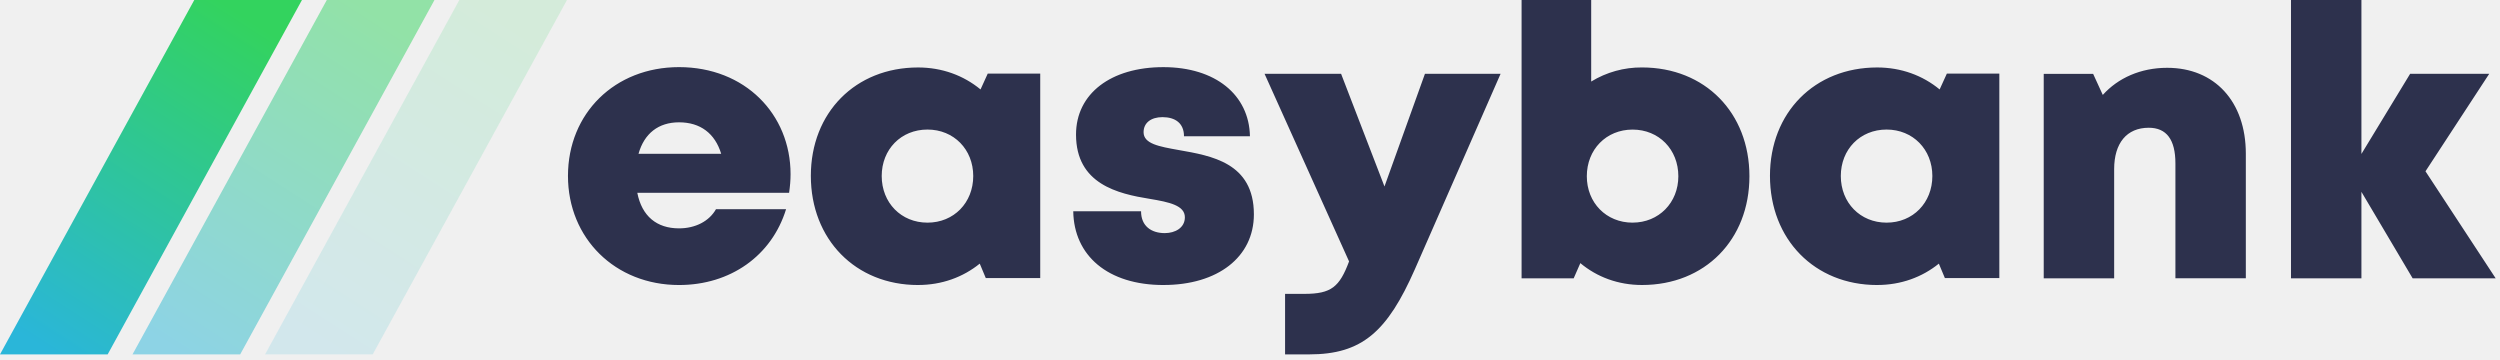
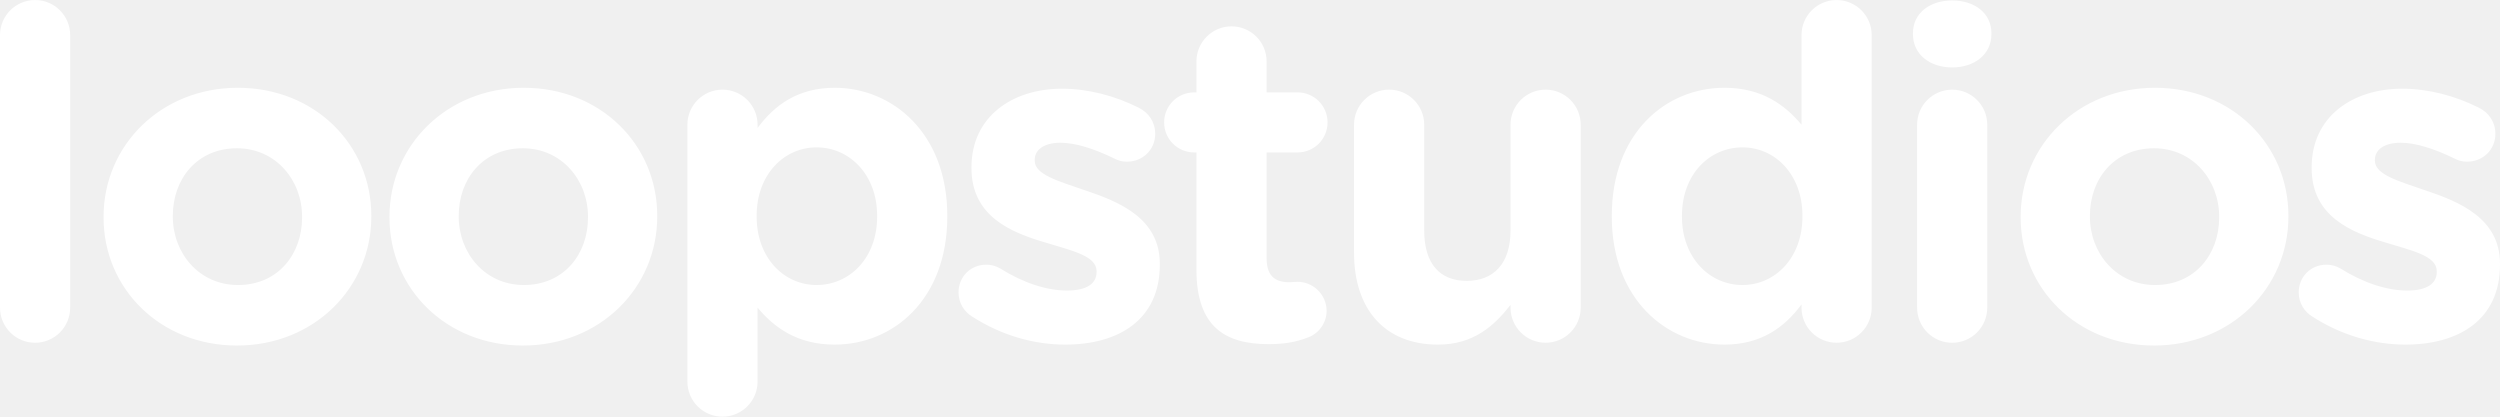
- <svg xmlns="http://www.w3.org/2000/svg" width="139" height="20">
-   <defs>
-     <linearGradient id="a" x1="72.195%" x2="17.503%" y1="0%" y2="100%">
-       <stop offset="0%" stop-color="#33D35E" />
-       <stop offset="100%" stop-color="#2AB6D9" />
-     </linearGradient>
-   </defs>
-   <g fill="none" fill-rule="evenodd">
-     <path fill="#2D314D" fill-rule="nonzero" d="M37.754 15.847c2.852 0 5.152-1.622 5.952-4.216h-3.897c-.376.665-1.14 1.066-2.055 1.066-1.237 0-2.065-.674-2.32-1.978h8.44c.051-.352.081-.694.081-1.037 0-3.335-2.537-5.95-6.201-5.95-3.568 0-6.175 2.564-6.175 6.049 0 3.473 2.628 6.066 6.175 6.066zm2.344-7.297h-4.596c.317-1.129 1.11-1.749 2.252-1.749 1.181 0 2 .613 2.344 1.75zm10.946 7.296c1.32 0 2.5-.434 3.43-1.188l.336.804h3.027V4.093h-2.919l-.4.88c-.94-.775-2.135-1.222-3.474-1.222-3.476 0-5.961 2.505-5.961 6.026 0 3.533 2.485 6.07 5.961 6.07zm.524-3.467c-1.467 0-2.545-1.108-2.545-2.593 0-1.475 1.069-2.583 2.545-2.583 1.466 0 2.544 1.108 2.544 2.583 0 1.485-1.078 2.593-2.544 2.593zm13.123 3.467c3.02 0 5.025-1.554 5.025-3.93 0-2.883-2.387-3.256-4.183-3.575-1.08-.193-1.95-.344-1.95-.99 0-.527.422-.838 1.05-.838.71 0 1.197.337 1.197 1.063h3.667c-.044-2.303-1.92-3.843-4.816-3.843-2.912 0-4.854 1.47-4.854 3.75 0 2.757 2.337 3.289 4.1 3.574 1.092.181 1.952.368 1.952 1.024 0 .587-.543.88-1.116.88-.742 0-1.32-.383-1.32-1.214h-3.77c.036 2.463 1.919 4.1 5.018 4.1zm8.1 3.858c2.936 0 4.344-1.257 5.877-4.736l4.764-10.863h-4.206l-2.249 6.263-2.412-6.263H70.31l4.698 10.43c-.53 1.414-.983 1.804-2.48 1.804H71.45v3.365h1.341zm18.504-3.858c3.5 0 5.973-2.515 5.973-6.048S94.796 3.75 91.295 3.75a5.332 5.332 0 00-2.825.784V0H84.6v15.474h2.897l.37-.844c.923.771 2.102 1.216 3.428 1.216zm-.523-3.467c-1.467 0-2.545-1.108-2.545-2.58 0-1.486 1.078-2.594 2.545-2.594 1.466 0 2.544 1.108 2.544 2.593 0 1.473-1.087 2.58-2.544 2.58zm13.598 3.467c1.32 0 2.5-.434 3.43-1.188l.336.804h3.027V4.093h-2.918l-.401.88c-.939-.775-2.135-1.222-3.474-1.222-3.476 0-5.96 2.505-5.96 6.026 0 3.533 2.484 6.07 5.96 6.07zm.524-3.467c-1.467 0-2.545-1.108-2.545-2.593 0-1.475 1.07-2.583 2.545-2.583 1.467 0 2.545 1.108 2.545 2.583 0 1.485-1.078 2.593-2.545 2.593zm12.653 3.095V9.403c0-1.447.702-2.3 1.923-2.3.986 0 1.483.657 1.483 1.98v6.39h3.915V8.543c0-2.897-1.733-4.773-4.373-4.773-1.47 0-2.733.565-3.58 1.508l-.537-1.172h-2.747v11.369h3.916zm13.748 0v-4.808l2.848 4.808h4.616l-3.902-5.95 3.543-5.419h-4.397l-2.708 4.454V0h-3.916v15.474h3.916z" />
-     <g fill="url(#a)">
-       <path d="M10.802 0L0 19.704h5.986L16.789 0z" />
-       <path opacity=".5" d="M18.171 0L7.368 19.704h5.986L24.157 0z" />
-       <path opacity=".15" d="M25.539 0L14.737 19.704h5.986L31.525 0z" />
-     </g>
-   </g>
+ <svg xmlns="http://www.w3.org/2000/svg" width="192" height="32">
+   <path d="M2.694 26.324a2.694 2.694 0 002.695-2.697V2.697a2.694 2.694 0 10-5.389 0v20.93a2.694 2.694 0 002.694 2.697zm15.506.213c5.92 0 10.317-4.435 10.317-9.898v-.071c0-5.464-4.36-9.827-10.246-9.827-5.92 0-10.317 4.434-10.317 9.898v.07c0 5.464 4.361 9.828 10.246 9.828zm.071-4.648c-2.978 0-4.999-2.448-4.999-5.25v-.071c0-2.803 1.844-5.18 4.928-5.18 2.978 0 5 2.448 5 5.25v.072c0 2.802-1.844 5.18-4.929 5.18zm21.887 4.648c5.921 0 10.317-4.435 10.317-9.898v-.071c0-5.464-4.36-9.827-10.246-9.827-5.92 0-10.317 4.434-10.317 9.898v.07c0 5.464 4.361 9.828 10.246 9.828zm.071-4.648c-2.978 0-4.999-2.448-4.999-5.25v-.071c0-2.803 1.844-5.18 4.928-5.18 2.979 0 5 2.448 5 5.25v.072c0 2.802-1.844 5.18-4.929 5.18zM55.487 32a2.694 2.694 0 002.694-2.696v-5.677c1.277 1.526 3.05 2.839 5.921 2.839 4.503 0 8.65-3.477 8.65-9.827v-.071c0-6.35-4.218-9.827-8.65-9.827-2.8 0-4.609 1.312-5.92 3.086V9.58a2.694 2.694 0 10-5.39 0v19.725A2.694 2.694 0 0055.488 32zm7.232-10.11c-2.517 0-4.608-2.094-4.608-5.251v-.071c0-3.158 2.091-5.25 4.608-5.25 2.518 0 4.645 2.092 4.645 5.25v.07c0 3.193-2.127 5.251-4.645 5.251zm19.087 4.576c4.113 0 7.268-1.916 7.268-6.138v-.07c0-3.478-3.084-4.755-5.743-5.642-2.057-.71-3.865-1.206-3.865-2.27v-.071c0-.745.674-1.313 1.985-1.313 1.135 0 2.589.462 4.113 1.207.355.177.603.248.993.248 1.205 0 2.162-.923 2.162-2.129 0-.922-.496-1.632-1.276-2.022-1.843-.922-3.9-1.454-5.885-1.454-3.83 0-6.949 2.164-6.949 6.03v.072c0 3.69 3.014 4.93 5.673 5.711 2.091.639 3.935 1.03 3.935 2.2v.07c0 .852-.71 1.42-2.27 1.42-1.524 0-3.332-.568-5.14-1.703a2.066 2.066 0 00-1.064-.284c-1.205 0-2.127.923-2.127 2.129 0 .851.461 1.49 1.028 1.845 2.305 1.49 4.822 2.164 7.162 2.164zm15.612-.036c1.17 0 2.092-.142 3.085-.532a2.194 2.194 0 001.382-2.022 2.248 2.248 0 00-2.233-2.235c-.107 0-.461.035-.638.035-1.206 0-1.738-.603-1.738-1.845v-8.124h2.376a2.3 2.3 0 002.304-2.306 2.3 2.3 0 00-2.304-2.306h-2.376V4.718a2.694 2.694 0 10-5.389 0v2.377h-.177a2.3 2.3 0 00-2.304 2.306 2.3 2.3 0 002.304 2.306h.177v9.011c0 4.4 2.234 5.712 5.531 5.712zm13.024.036c2.73 0 4.325-1.455 5.566-3.051v.212a2.694 2.694 0 105.39 0V9.58a2.694 2.694 0 10-5.39 0v8.124c0 2.554-1.311 3.867-3.368 3.867-2.056 0-3.261-1.313-3.261-3.867V9.579a2.694 2.694 0 10-5.39 0v9.827c0 4.363 2.376 7.06 6.453 7.06zm21.994 0c2.8 0 4.609-1.313 5.92-3.087v.248a2.694 2.694 0 105.39 0V2.697a2.694 2.694 0 10-5.39 0v6.882c-1.276-1.526-3.048-2.838-5.92-2.838-4.503 0-8.65 3.476-8.65 9.827v.07c0 6.35 4.218 9.828 8.65 9.828zm1.383-4.577c-2.518 0-4.645-2.093-4.645-5.25v-.071c0-3.193 2.127-5.25 4.645-5.25 2.517 0 4.608 2.092 4.608 5.25v.07c0 3.158-2.091 5.251-4.608 5.251zm16.108-16.71c1.702 0 3.014-.993 3.014-2.554v-.07c0-1.562-1.312-2.52-3.014-2.52-1.702 0-3.013.958-3.013 2.52v.07c0 1.561 1.311 2.555 3.013 2.555zm0 21.145a2.694 2.694 0 002.694-2.697V9.58a2.694 2.694 0 10-5.388 0v14.048a2.694 2.694 0 002.694 2.697zm15.506.213c5.92 0 10.317-4.435 10.317-9.898v-.071c0-5.464-4.361-9.827-10.246-9.827-5.921 0-10.317 4.434-10.317 9.898v.07c0 5.464 4.36 9.828 10.246 9.828zm.07-4.648c-2.977 0-4.998-2.448-4.998-5.25v-.071c0-2.803 1.843-5.18 4.928-5.18 2.978 0 4.999 2.448 4.999 5.25v.072c0 2.802-1.844 5.18-4.928 5.18zm19.23 4.577c4.112 0 7.267-1.916 7.267-6.138v-.07c0-3.478-3.084-4.755-5.743-5.642-2.057-.71-3.865-1.206-3.865-2.27v-.071c0-.745.674-1.313 1.986-1.313 1.134 0 2.588.462 4.112 1.207.355.177.603.248.993.248 1.205 0 2.162-.923 2.162-2.129 0-.922-.496-1.632-1.276-2.022-1.843-.922-3.9-1.454-5.885-1.454-3.83 0-6.949 2.164-6.949 6.03v.072c0 3.69 3.014 4.93 5.673 5.711 2.091.639 3.935 1.03 3.935 2.2v.07c0 .852-.71 1.42-2.27 1.42-1.524 0-3.332-.568-5.14-1.703a2.066 2.066 0 00-1.063-.284c-1.206 0-2.128.923-2.128 2.129 0 .851.461 1.49 1.028 1.845 2.305 1.49 4.822 2.164 7.162 2.164z" fill="#FFF" fill-rule="nonzero" />
</svg>
